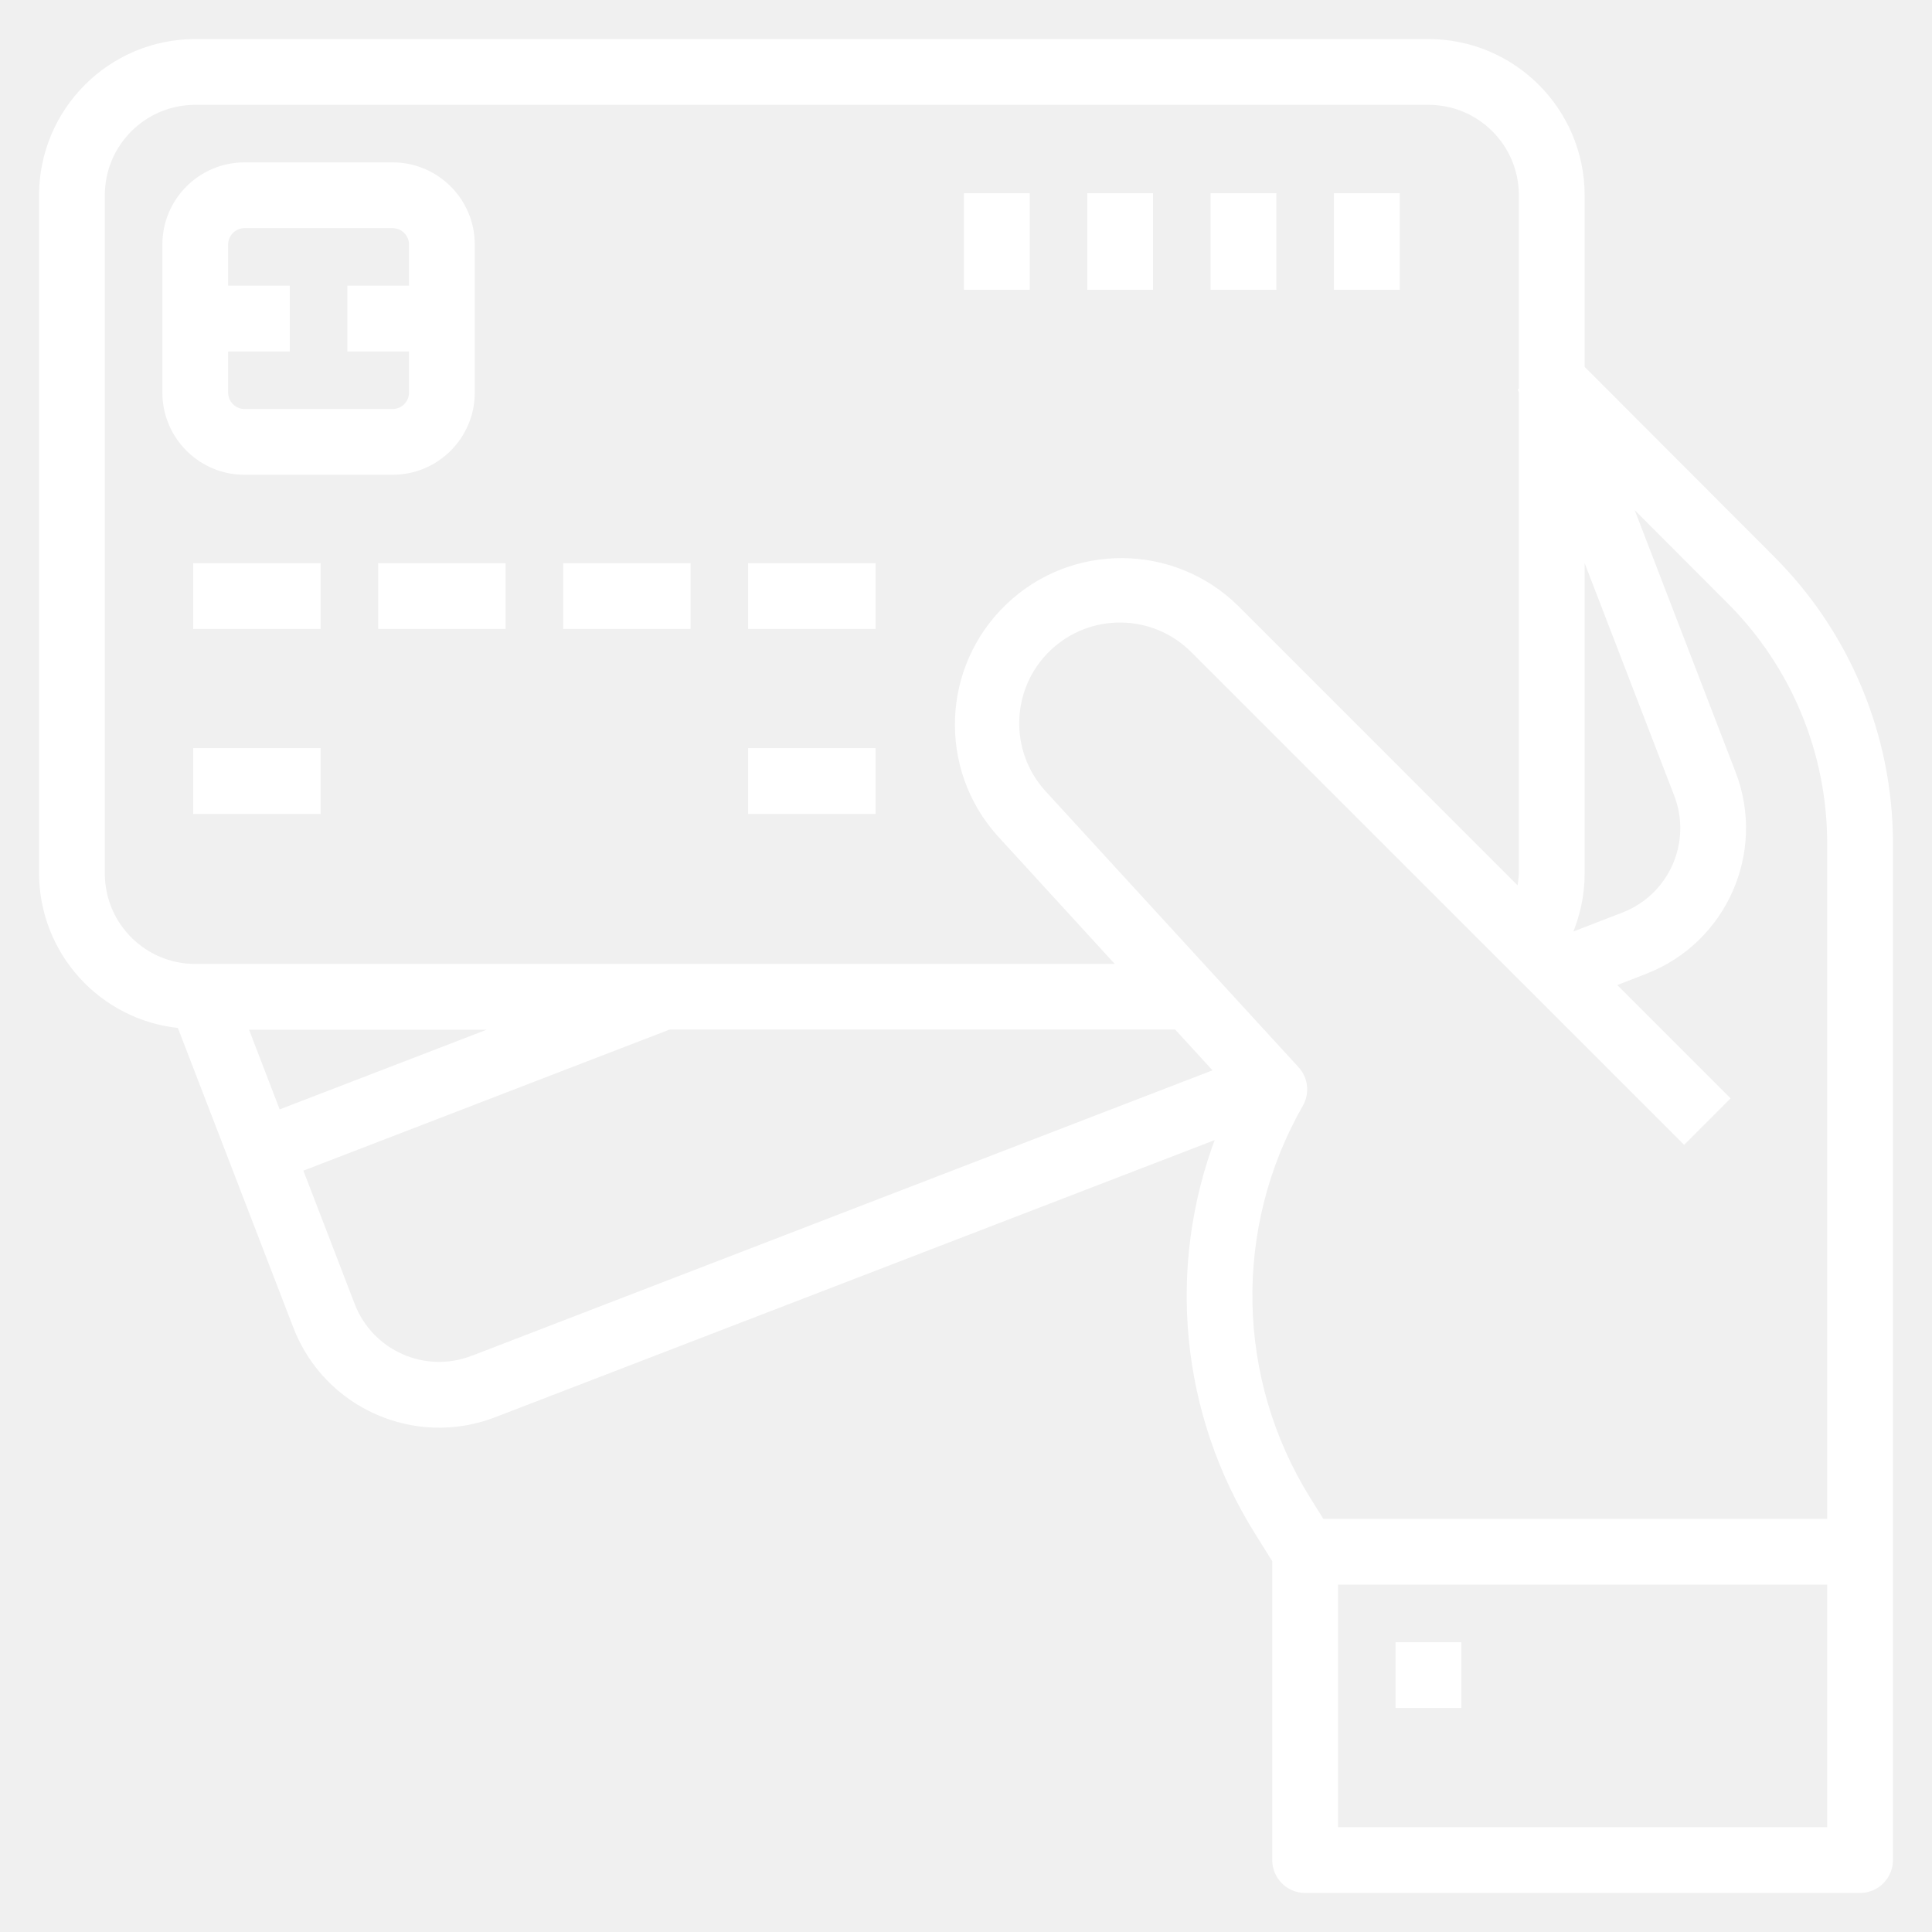
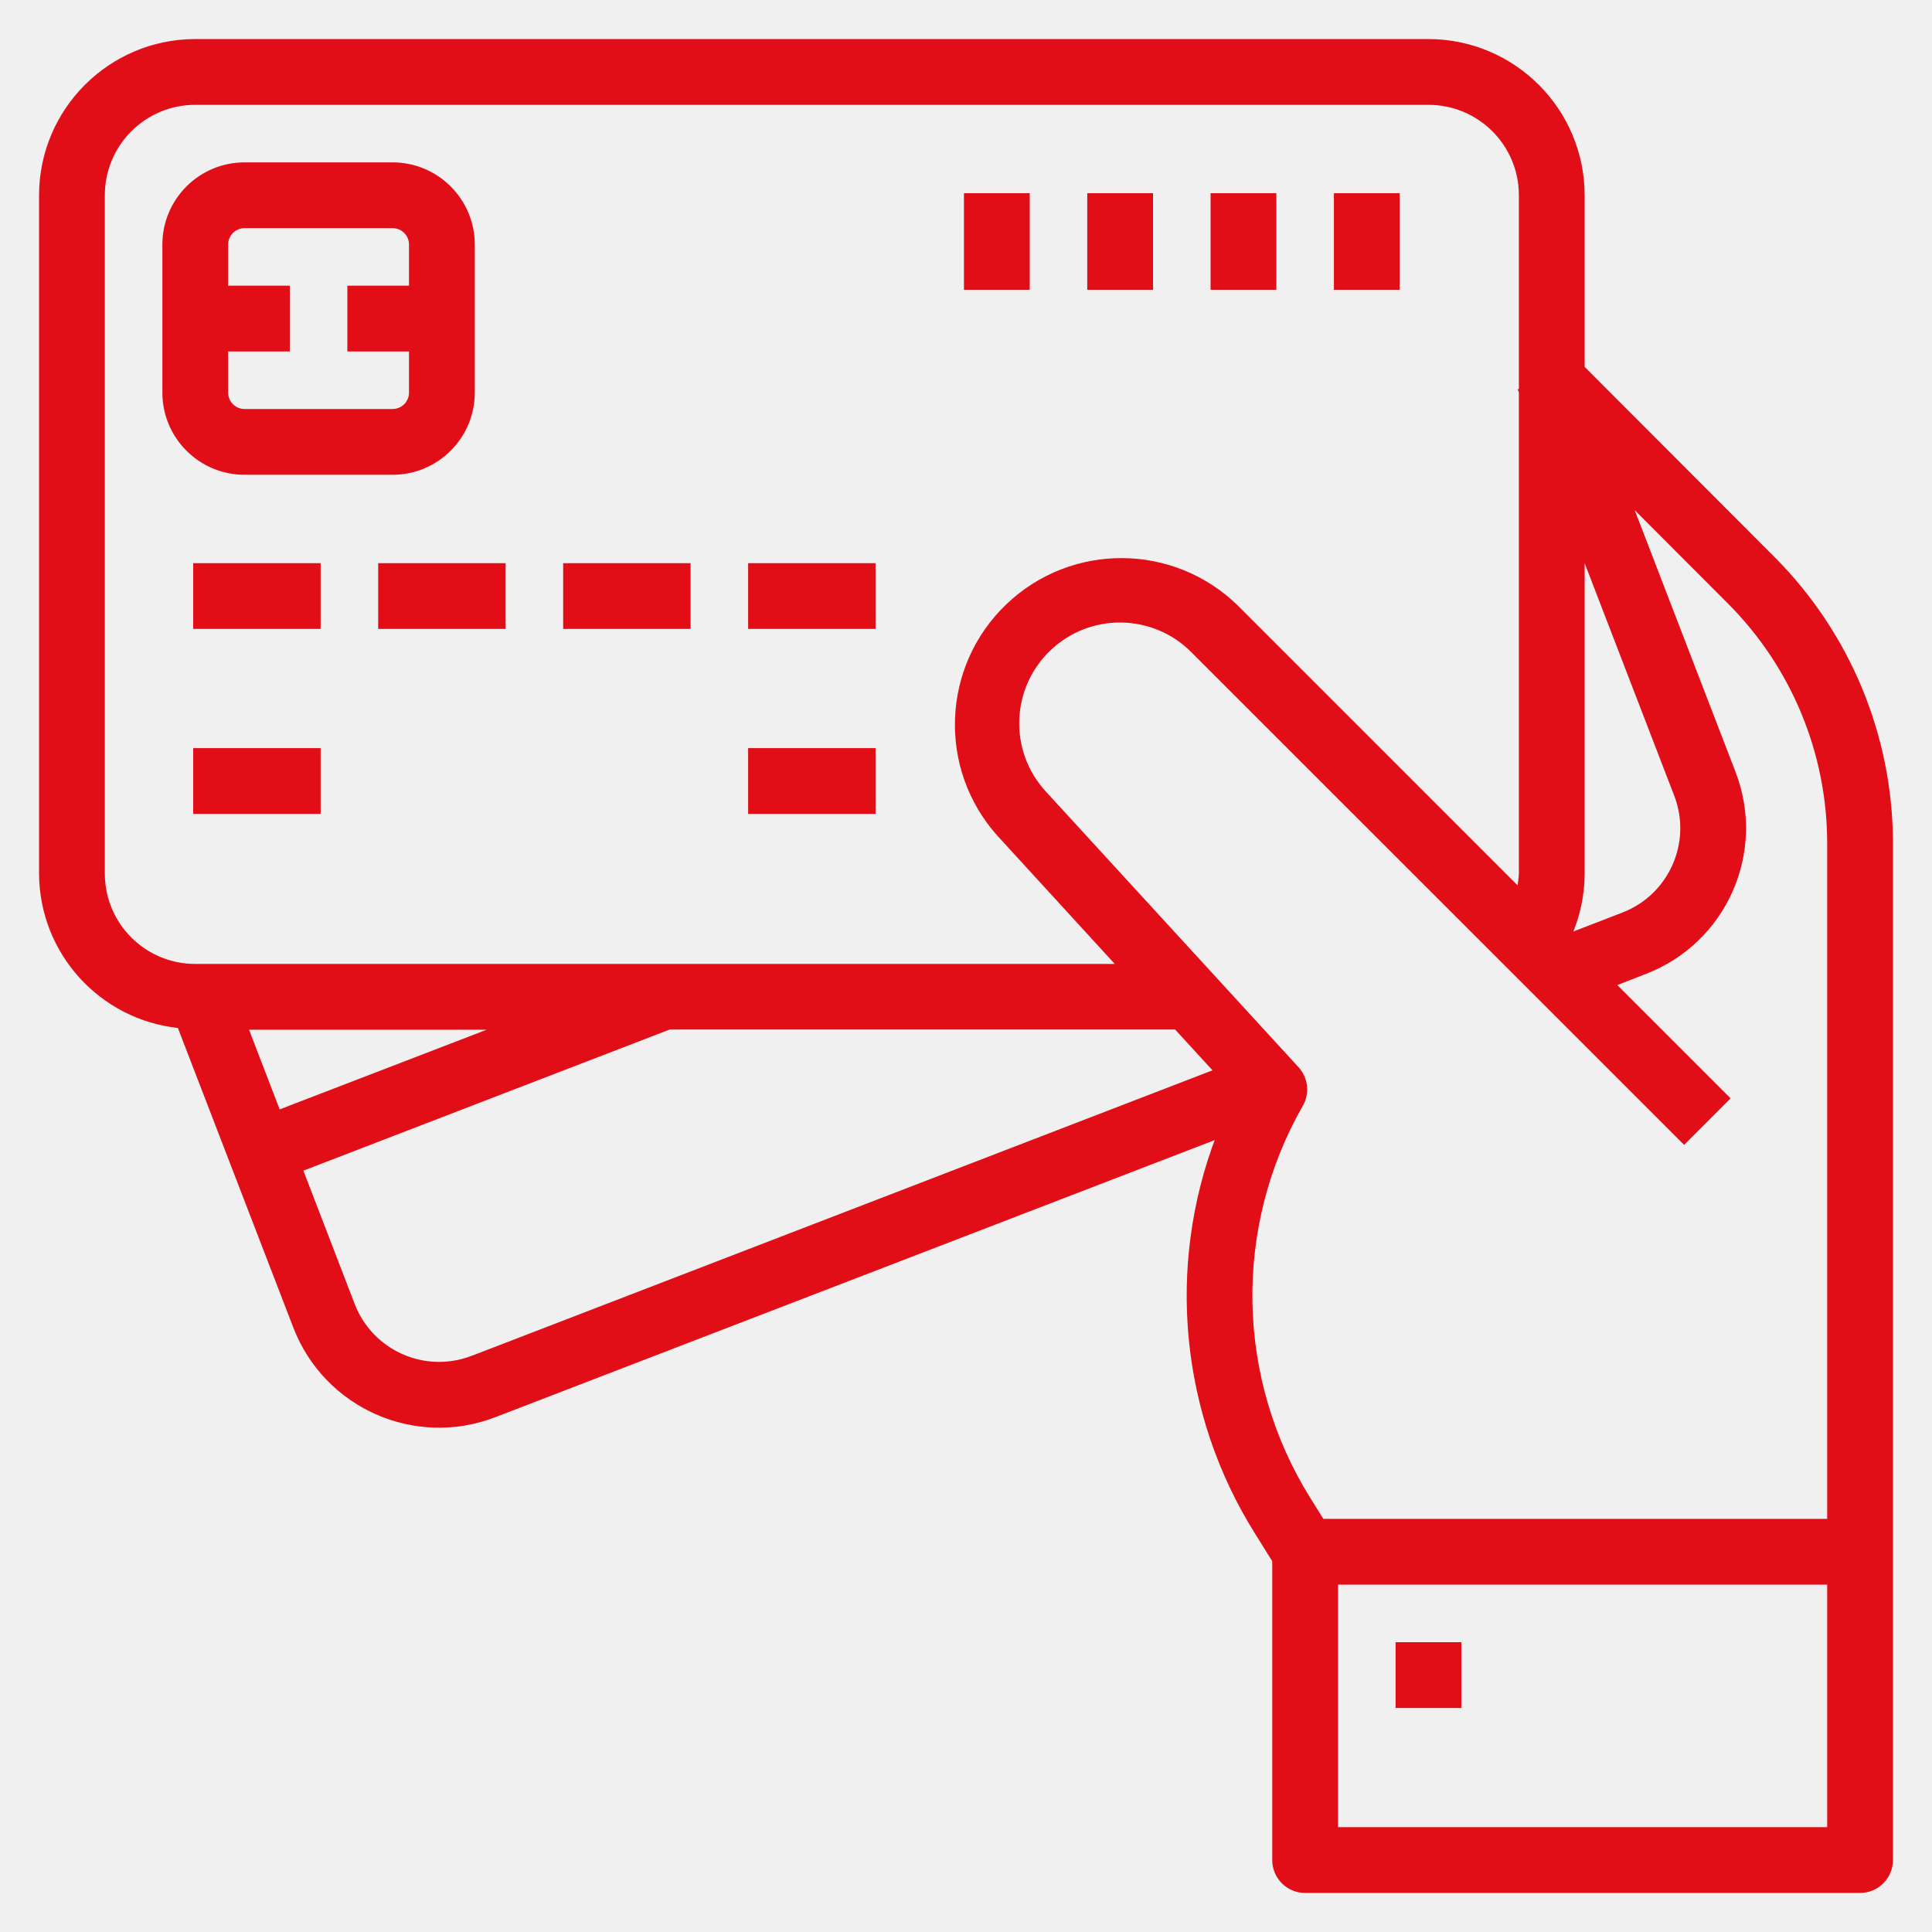
<svg xmlns="http://www.w3.org/2000/svg" width="47" height="47" viewBox="0 0 47 47" fill="none">
-   <path d="M38.5 8.945V4.75A3.755 3.755 0 0 0 34.75 1h-30A3.755 3.755 0 0 0 1 4.75v16.5a3.743 3.743 0 0 0 3.363 3.711l2.82 7.319a3.75 3.75 0 0 0 4.847 2.15l17.605-6.781a10.842 10.842 0 0 0 .934 9.626l.431.69v7.285c0 .414.336.75.75.75h13.5a.75.75 0 0 0 .75-.75V20.493a9.815 9.815 0 0 0-2.873-6.913L38.5 8.945zm0 4.486l2.276 5.909a2.25 2.25 0 0 1-1.291 2.907l-1.301.503a3.75 3.75 0 0 0 .316-1.5v-7.82zm-36 7.819V4.75A2.25 2.25 0 0 1 4.75 2.5h30A2.25 2.25 0 0 1 37 4.75v4.767h-.007l.007.017V21.25c-.006.13-.023.26-.051.389l-6.87-6.871a4.001 4.001 0 0 0-5.775 5.533l2.929 3.199H4.75a2.25 2.25 0 0 1-2.25-2.25zM12.108 25l-5.333 2.053L5.986 25h6.122zm-.618 8.03a2.25 2.25 0 0 1-2.908-1.29l-1.266-3.29L16.27 25v-.005h12.339l.974 1.063-18.092 6.973zM44.5 44.5h-12v-6h12v6zm0-7.5H32.166l-.325-.52a9.353 9.353 0 0 1-.19-9.605.75.75 0 0 0-.098-.879l-6.146-6.705a2.501 2.501 0 0 1 3.611-3.46l11.952 11.95 1.06-1.061-2.775-2.775.77-.3a3.75 3.75 0 0 0 2.15-4.845l-2.539-6.592 2.43 2.434a8.306 8.306 0 0 1 2.434 5.851V37z" fill="#fff" stroke="#fff" stroke-width=".1" />
-   <path d="M9.55 11.5a1.95 1.95 0 0 0 1.95-1.95v-3.6A1.95 1.95 0 0 0 9.55 4h-3.6A1.95 1.95 0 0 0 4 5.95v3.6a1.95 1.95 0 0 0 1.95 1.95h3.6zM5.5 9.55V8.5H7V7H5.5V5.95a.45.45 0 0 1 .45-.45h3.6a.45.45 0 0 1 .45.45V7H8.5v1.5H10v1.05a.45.45 0 0 1-.45.45h-3.6a.45.45 0 0 1-.45-.45zm-.75 4.2h3v1.5h-3v-1.5zm0 4.5h3v1.5h-3v-1.5zm13.5 0h3v1.5h-3v-1.5zm-9-4.5h3v1.5h-3v-1.5zm4.5 0h3v1.5h-3v-1.5zm4.5 0h3v1.5h-3v-1.5zm14.25-9H34V7h-1.5V4.75zm-3 0H31V7h-1.5V4.75zm-3 0H28V7h-1.5V4.75zm-3 0H25V7h-1.5V4.75zM34 40h1.5v1.5H34V40z" fill="#fff" stroke="#fff" stroke-width=".1" />
+   <path d="M38.5 8.945V4.75A3.755 3.755 0 0 0 34.75 1h-30A3.755 3.755 0 0 0 1 4.75v16.5a3.743 3.743 0 0 0 3.363 3.711l2.82 7.319a3.75 3.75 0 0 0 4.847 2.15l17.605-6.781a10.842 10.842 0 0 0 .934 9.626l.431.69v7.285c0 .414.336.75.75.75h13.5a.75.75 0 0 0 .75-.75V20.493a9.815 9.815 0 0 0-2.873-6.913L38.5 8.945zm0 4.486l2.276 5.909a2.25 2.25 0 0 1-1.291 2.907l-1.301.503a3.75 3.75 0 0 0 .316-1.5v-7.82zm-36 7.819V4.75A2.25 2.25 0 0 1 4.75 2.5h30A2.25 2.25 0 0 1 37 4.75v4.767h-.007l.007.017V21.25c-.006.13-.023.26-.051.389l-6.87-6.871a4.001 4.001 0 0 0-5.775 5.533l2.929 3.199H4.75a2.25 2.25 0 0 1-2.25-2.25zM12.108 25l-5.333 2.053L5.986 25h6.122zm-.618 8.03a2.25 2.25 0 0 1-2.908-1.29l-1.266-3.29L16.27 25v-.005h12.339l.974 1.063-18.092 6.973zM44.5 44.5h-12v-6h12v6zm0-7.5H32.166l-.325-.52a9.353 9.353 0 0 1-.19-9.605.75.75 0 0 0-.098-.879l-6.146-6.705a2.501 2.501 0 0 1 3.611-3.46l11.952 11.95 1.06-1.061-2.775-2.775.77-.3a3.75 3.75 0 0 0 2.15-4.845l-2.539-6.592 2.43 2.434a8.306 8.306 0 0 1 2.434 5.851V37z" fill="#E20E17" stroke="#E20E17" stroke-width=".1" />
+   <path d="M9.55 11.5a1.95 1.95 0 0 0 1.95-1.95v-3.6A1.95 1.95 0 0 0 9.55 4h-3.6A1.95 1.95 0 0 0 4 5.95v3.6a1.95 1.95 0 0 0 1.95 1.95h3.6zM5.5 9.55V8.5H7V7H5.5V5.95a.45.45 0 0 1 .45-.45h3.6a.45.45 0 0 1 .45.45V7H8.5v1.5H10v1.05a.45.45 0 0 1-.45.45h-3.6a.45.45 0 0 1-.45-.45zm-.75 4.2h3v1.5h-3v-1.5zm0 4.5h3v1.5h-3v-1.5zm13.5 0h3v1.5h-3v-1.5zm-9-4.5h3v1.5h-3v-1.5zm4.5 0h3v1.5h-3v-1.5zm4.5 0h3v1.5h-3v-1.5zm14.25-9H34V7h-1.5V4.75zm-3 0H31V7h-1.5V4.75zm-3 0H28V7h-1.5V4.75zm-3 0H25V7h-1.5V4.75zM34 40h1.5v1.5H34V40z" fill="#E20E17" stroke="#E20E17" stroke-width=".1" />
</svg>
